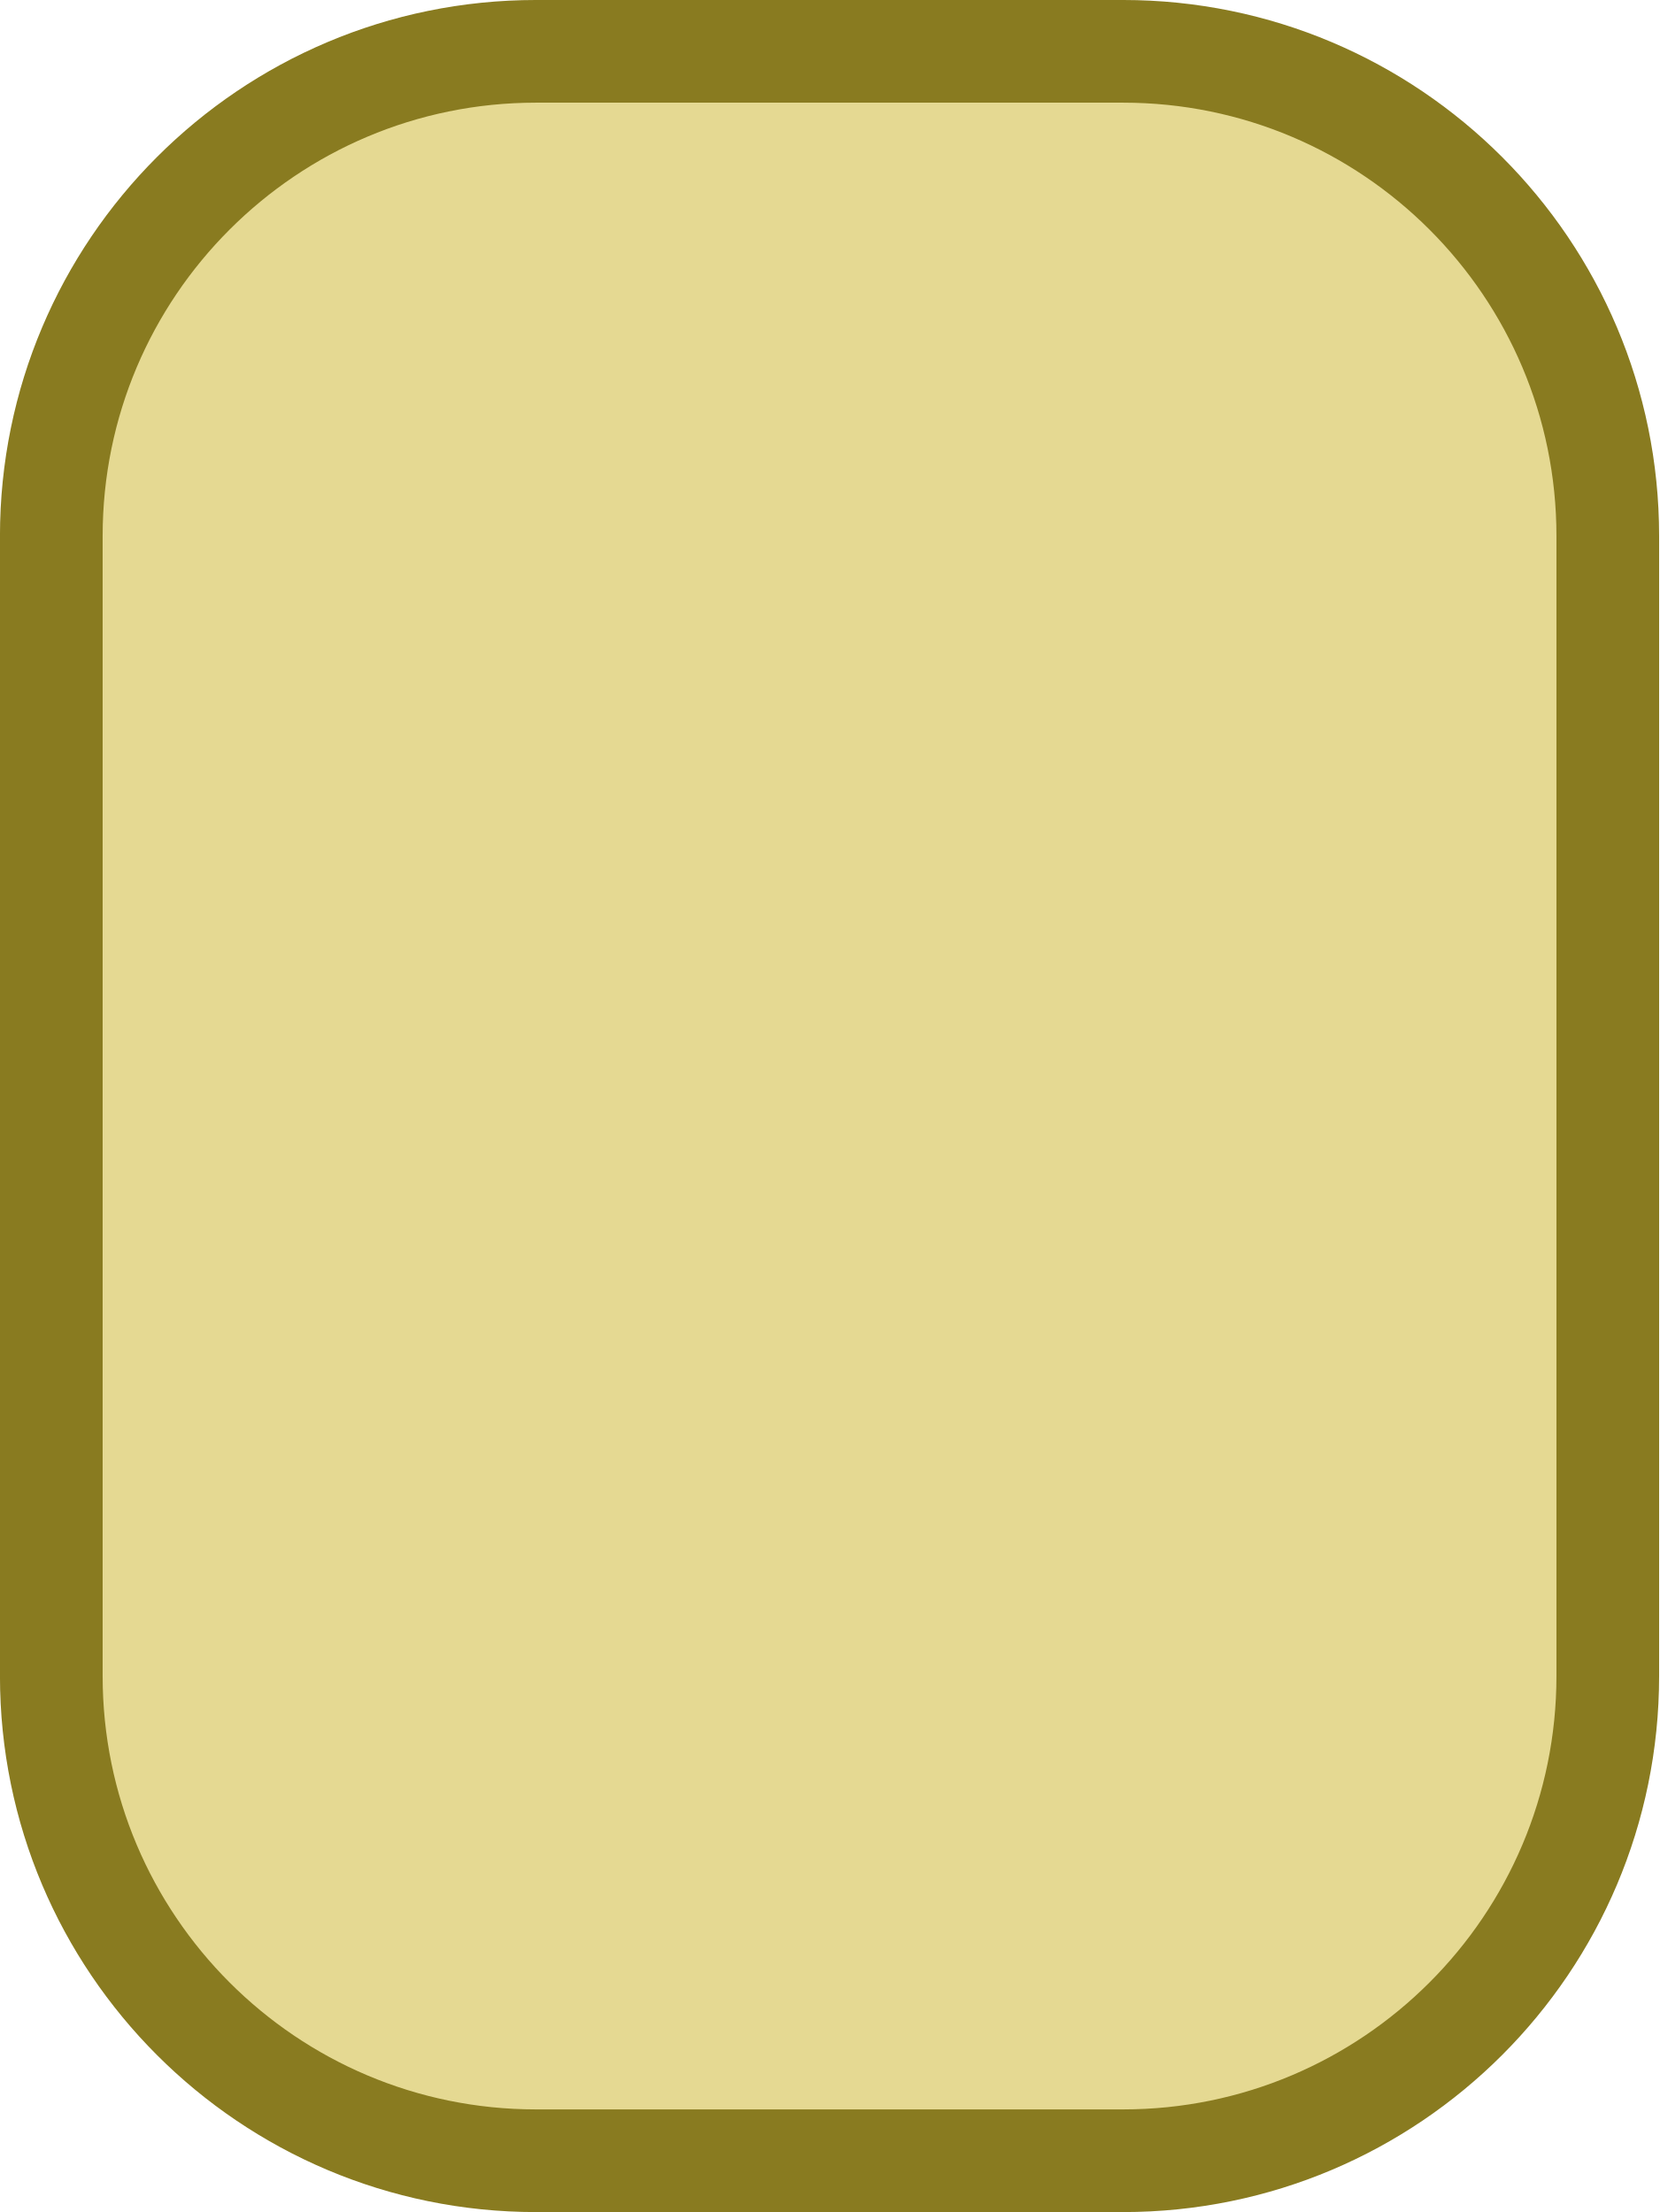
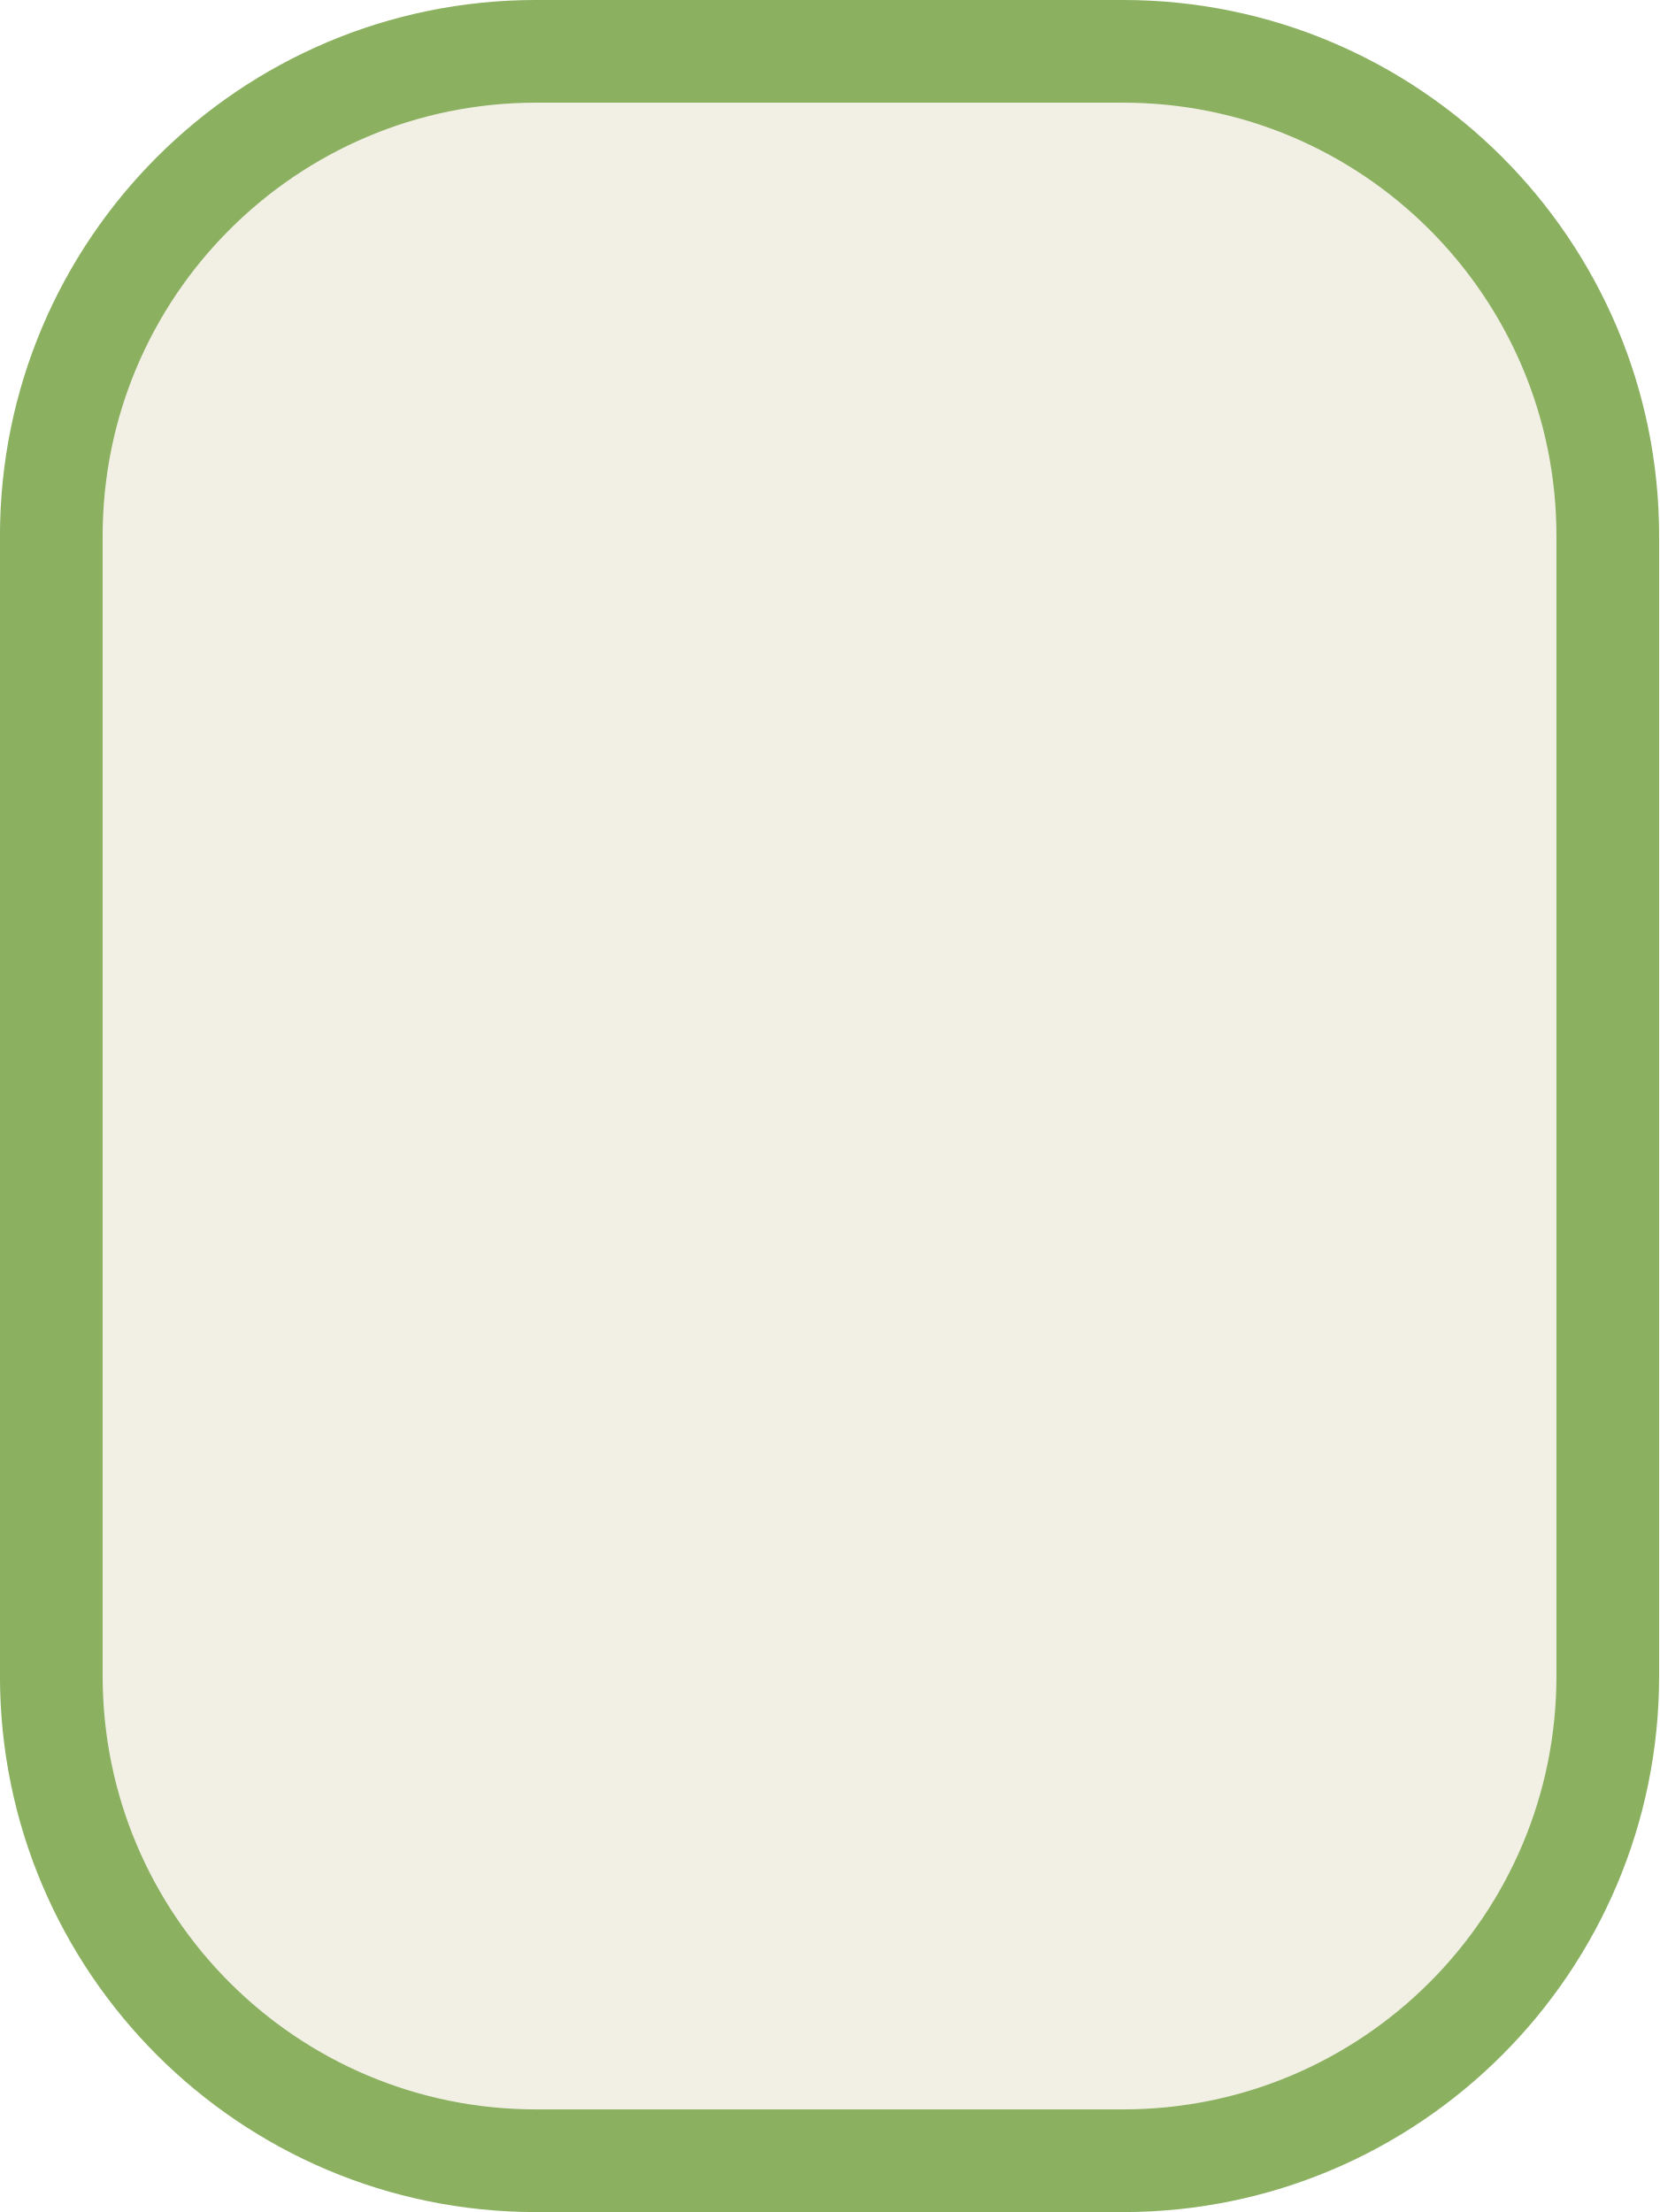
<svg xmlns="http://www.w3.org/2000/svg" width="19.844mm" height="26.458mm" viewBox="0 0 19.844 26.458" version="1.1" id="svg8">
  <defs id="defs2" />
  <g id="layer1" transform="translate(-69.53844,-158.4321)">
-     <rect style="fill:#e5d992;stroke:#897b20;stroke-width:1.228;stroke-linecap:round;stroke-linejoin:bevel;stop-color:#000000" id="rect833" width="18.616" height="25.231" x="70.152" y="159.046" ry="5.798" />
+     <rect style="fill:#f2f0e5;stroke:#8ab060;stroke-width:1.228;stroke-linecap:round;stroke-linejoin:bevel;stop-color:#000000;fill-opacity:1;stroke-opacity:1" id="rect833" width="18.616" height="25.231" x="70.152" y="159.046" ry="5.798" />
  </g>
</svg>
